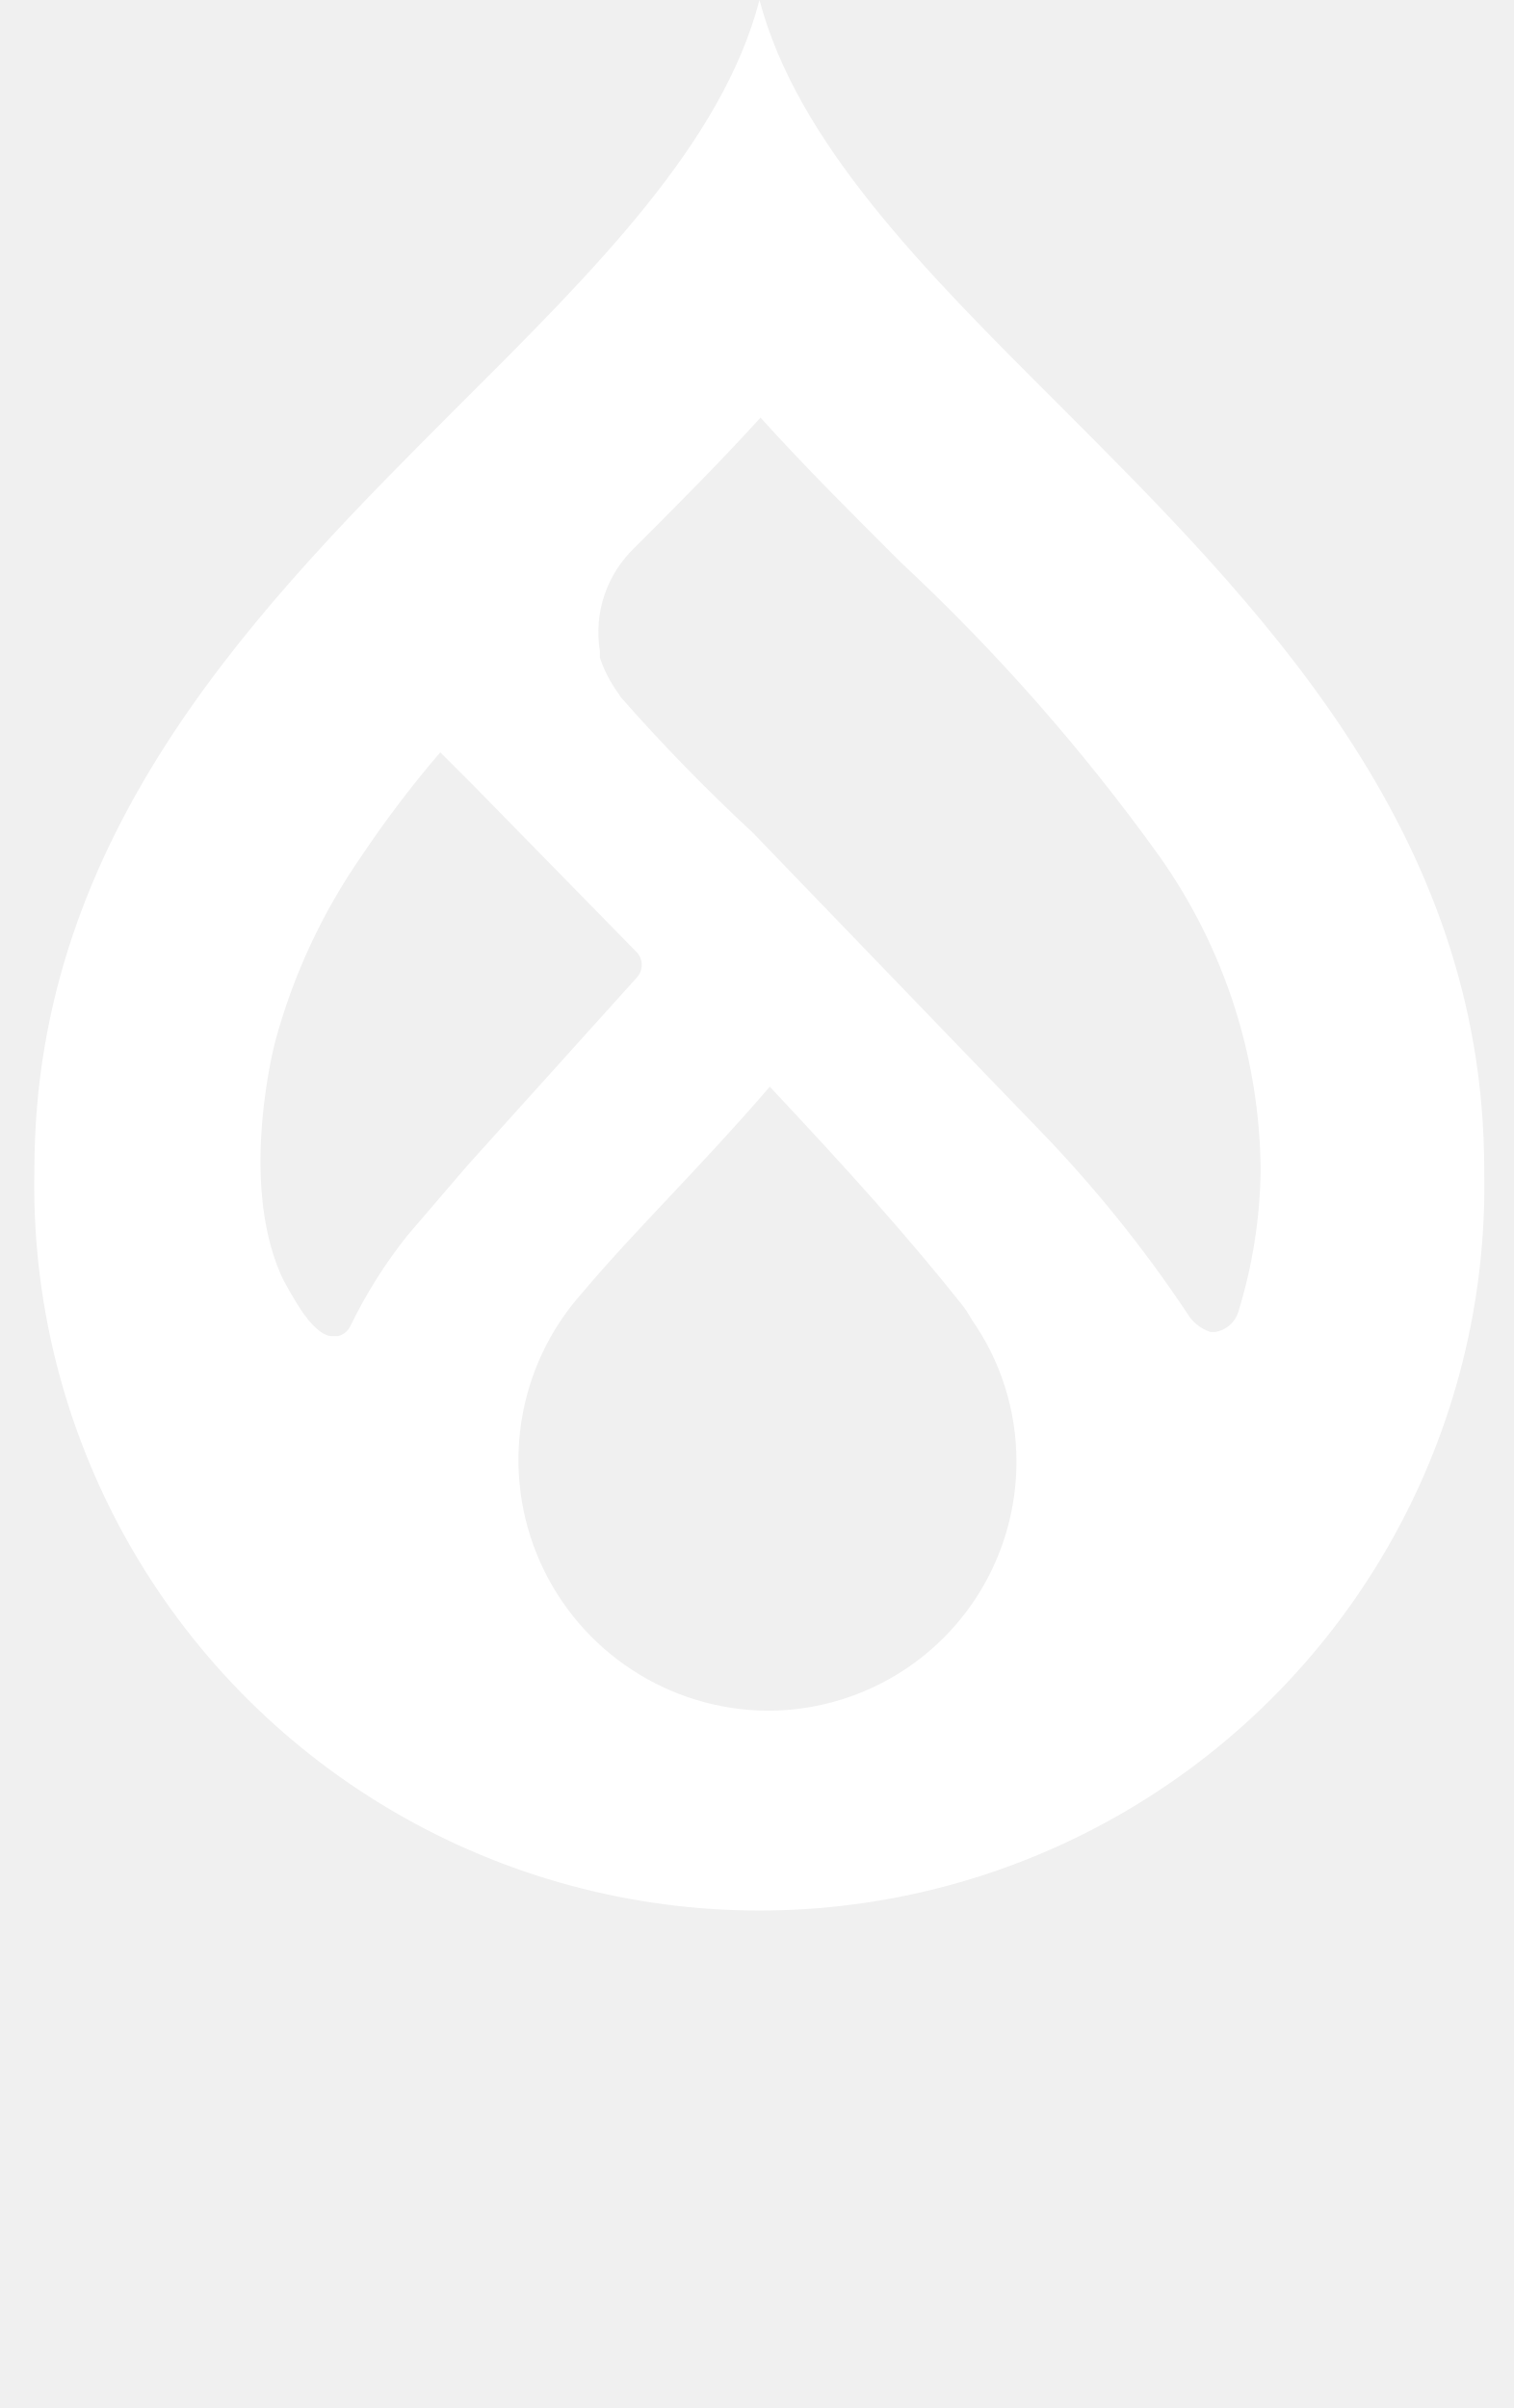
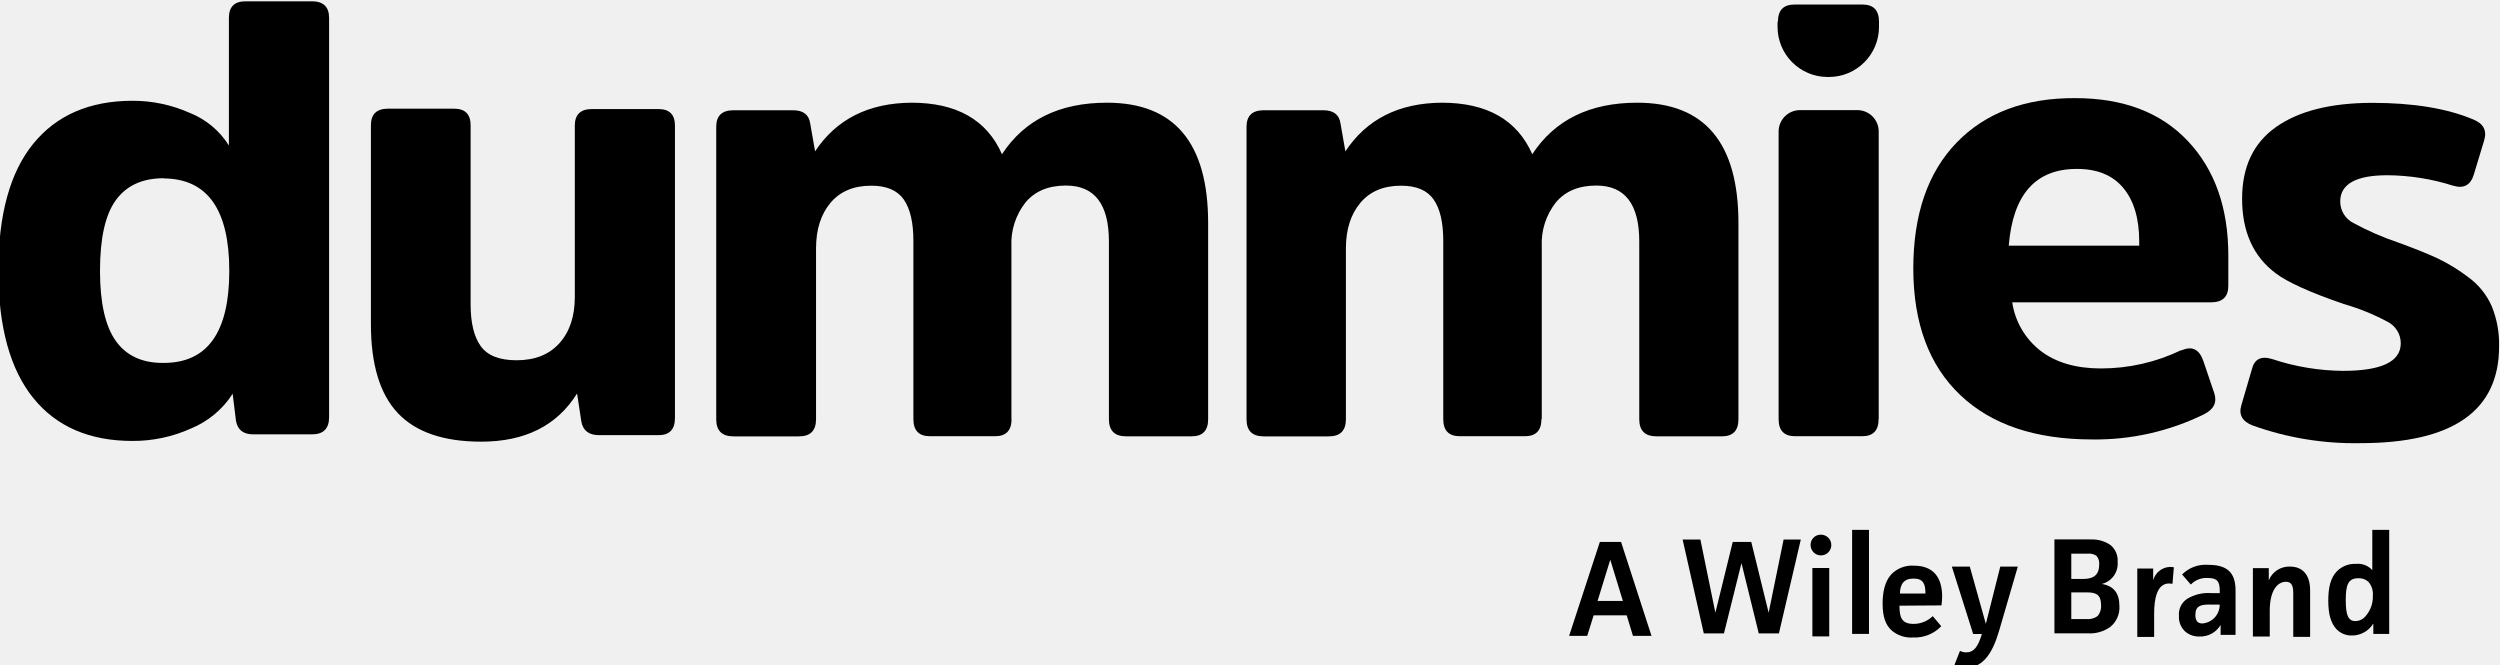
- <svg xmlns="http://www.w3.org/2000/svg" width="44" height="70">
-   <g fill="none" fill-rule="evenodd">
-     <path d="M0 0h44v70H0z" />
-     <path d="M30.75 11.73C26.87 7.86 23.18 4.16 22.08 0 21 4.16 17.28 7.86 13.4 11.73 7.59 17.54 1 24.12 1 34a21.08 21.08 0 1 0 42.15 0c0-9.88-6.59-16.46-12.4-22.27zM11.84 35.92a14.13 14.13 0 0 0-1.65 2.62.54.54 0 0 1-.36.3h-.18c-.47 0-1-.92-1-.92-.14-.22-.27-.45-.4-.69l-.09-.19C6.94 34.25 8 30.28 8 30.28a17.42 17.42 0 0 1 2.52-5.41 31.53 31.53 0 0 1 2.28-3l1 1 4.72 4.82a.54.54 0 0 1 0 .72l-4.93 5.47-1.75 2.04zm10.48 13.81a7.29 7.29 0 0 1-5.4-12.14c1.54-1.83 3.42-3.63 5.46-6 2.42 2.58 4 4.35 5.55 6.29.121.15.229.31.32.48a7.15 7.15 0 0 1 1.3 4.12 7.23 7.23 0 0 1-7.23 7.25zM36 38.14a.84.84 0 0 1-.67.58h-.14a1.22 1.22 0 0 1-.68-.55 37.77 37.77 0 0 0-4.28-5.31l-1.93-2-6.41-6.65a54 54 0 0 1-3.84-3.94 1.3 1.3 0 0 0-.1-.15 3.84 3.84 0 0 1-.51-1v-.19a3.4 3.4 0 0 1 1-3c1.24-1.24 2.49-2.49 3.67-3.79 1.3 1.44 2.69 2.82 4.06 4.19a57.6 57.6 0 0 1 7.55 8.58A16 16 0 0 1 36.65 34a14.55 14.55 0 0 1-.65 4.14z" fill="#FFF" fill-rule="nonzero" />
-   </g>
+ <svg xmlns="http://www.w3.org/2000/svg" style="fill:#000000" version="1.1" viewBox="0 0 519 138">
+   <path transform="translate(-221 -2122)" d="m255 2159q-6.62 0-9.93 4.52t-3.31 14.7q0 10 3.31 14.6t9.93 4.52q13.6 0 13.6-19.1t-13.6-19.2m14.3 44.7a18.7 18.7 0 0 1-8.59 7.19 29.2 29.2 0 0 1-12.2 2.61q-13.4 0-20.6-8.91t-7.26-26.3q0-17.6 7.26-26.5t20.6-8.91a29 29 0 0 1 11.8 2.48 17 17 0 0 1 8.21 6.81v-26.5q0-3.43 3.43-3.44h13.8q3.56 0 3.57 3.44v82.9q0 3.57-3.57 3.56h-12.2q-3.06 0-3.56-2.8z" />
+   <path transform="translate(-221 -2122)" d="m298 2148q0-3.44 3.56-3.44h13.7q3.44 0 3.44 3.44v37.2q0 5.73 2.1 8.66t7.44 2.93q5.73 0 8.91-3.56t3.18-9.55v-35.6q0-3.44 3.56-3.44h13.8q3.43 0 3.43 3.44v60.7q0 3.57-3.43 3.56h-12.3c-2.13 0-3.35-0.94-3.7-2.8l-0.89-5.85q-6.24 10-19.9 10-11.7 0-17.3-5.92t-5.6-18.5v-41.2z" />
+   <path transform="translate(-221 -2122)" d="m431 2209q0 3.57-3.44 3.56h-13.5q-3.44 0-3.44-3.56v-37q0-5.73-2-8.59t-6.75-2.86q-5.47 0-8.46 3.56t-3 9.42v35.5q0 3.57-3.56 3.56h-13.6q-3.56 0-3.56-3.56v-60.7q0-3.44 3.56-3.44h12.4q3.18 0 3.56 2.8l1 5.73q6.62-10 20-10.1 14.1 0 18.8 10.7 7-10.7 21.8-10.7 21 0 21 25v40.7q0 3.57-3.44 3.56h-13.6q-3.56 0-3.56-3.56v-36.9q0-11.6-8.91-11.6-5.47 0-8.4 3.5a13.7 13.7 0 0 0-2.93 9.1v35.9z" />
+   <path transform="translate(-221 -2122)" d="m541 2209q0 3.57-3.44 3.56h-13.5q-3.44 0-3.44-3.56v-37q0-5.73-2-8.59t-6.75-2.86q-5.47 0-8.46 3.56t-3 9.42v35.5q0 3.57-3.57 3.56h-13.5q-3.57 0-3.56-3.56v-60.7q0-3.44 3.56-3.44h12.4c2.12 0 3.31 0.94 3.56 2.8l1 5.73q6.62-10 20-10.1 14.1 0 18.8 10.7 7-10.7 21.8-10.7 21 0 21 25v40.7q0 3.57-3.43 3.56h-13.6c-2.38 0-3.56-1.19-3.56-3.56v-36.9q0-11.6-8.91-11.6-5.47 0-8.4 3.5a13.7 13.7 0 0 0-2.93 9.1v35.9z" />
+   <path transform="translate(-221 -2122)" d="m611 2209q0 3.57-3.43 3.56h-13.9q-3.44 0-3.43-3.56v-59.7a4.44 4.44 0 0 1 4.44-4.44h11.9a4.44 4.44 0 0 1 4.44 4.44v59.7zm-20.9-82.5q0-3.56 3.44-3.56h14.1q3.44 0 3.44 3.56v1.08a10.4 10.4 0 0 1-10.4 10.4h-0.26a10.4 10.4 0 0 1-10.4-10.4v-1.08z" />
+   <path transform="translate(-221 -2122)" d="m638 2173h27.1v-0.89q0-7.13-3.31-11.1t-9.67-3.94q-12.8 0-14.1 15.9m35.8 21.8q3.31-1.53 4.59 2.16l2.29 6.75q0.89 2.8-2.16 4.33a51.1 51.1 0 0 1-23.2 5.22q-17.7 0-27.4-9.23t-9.74-26.2q0-16.9 9-26.2t24.6-9.23q15 0 23.4 8.91t8.4 23.8v6.24q0 3.43-3.56 3.44h-41.3a15.6 15.6 0 0 0 5.92 10.1q4.77 3.63 12.5 3.63a38.3 38.3 0 0 0 16.7-3.82" />
+   <path transform="translate(-221 -2122)" d="m711 2214a62.6 62.6 0 0 1-22.4-3.69q-3.19-1.27-2.29-4.2l2.16-7.38q0.77-3.31 4.33-2.16a47.7 47.7 0 0 0 14.6 2.42q12 0 12-5.73a5 5 0 0 0-2.74-4.46 46.4 46.4 0 0 0-9.1-3.69q-10.4-3.57-14.1-6.36-7-5.22-7-15.5 0-9.93 7.07-14.9t19.9-5q12.8 0 21 3.44 3.19 1.27 2.29 4.33l-2.16 7.13q-1 3.31-4.33 2.29a46 46 0 0 0-13.6-2.16q-9.8 0-9.8 5.47a5 5 0 0 0 2.74 4.45 59.2 59.2 0 0 0 9.36 4.07q5.22 1.91 8.21 3.31a36.3 36.3 0 0 1 6.3 3.88 14.8 14.8 0 0 1 4.84 6 20.8 20.8 0 0 1 1.53 8.34q0 20.1-28.8 20.1" />
+   <path transform="translate(-221 -2122)" d="m560 2254-1.3-4.26h-6.86l-1.33 4.26h-3.76l6.38-19.5h4.4l6.32 19.5h-3.85zm-4.71-15.8-2.63 8.55h5.25z" />
+   <path transform="translate(-221 -2122)" d="m574 2234 3.11 15.2 3.61-14.7h3.84l3.61 14.7 3.11-15.2h3.57l-4.55 19.5h-4.18l-3.59-14.6-3.64 14.6h-4.18l-4.4-19.5h3.64z" />
+   <path transform="translate(-221 -2122)" d="m599 2233a2.15 2.15 0 1 1-2.12 2.15 2.09 2.09 0 0 1 2.12-2.15zm1.75 6.92v14.2h-3.5v-14.2h3.5z" />
+   <path transform="translate(-221 -2122)" d="m609 2232v21.6h-3.5v-21.6h3.5z" />
+   <path transform="translate(-221 -2122)" d="m624 2252a7.56 7.56 0 0 1-5.84 2.34 6.14 6.14 0 0 1-4.52-1.52c-1.21-1.13-1.81-2.82-1.81-5.53 0-2.31 0.45-4.55 1.75-6a6 6 0 0 1 4.74-1.86c4.35 0 5.87 2.82 5.87 6.41a14.5 14.5 0 0 1-0.14 1.84l-8.72 0.06c0 2.37 0.42 3.78 2.91 3.78a5.69 5.69 0 0 0 4-1.61zm-3.28-6.78c0-1.95-0.4-3.11-2.48-3.11s-2.77 1.24-2.82 3.11h5.31z" />
+   <path transform="translate(-221 -2122)" d="m636 2253c-1.38 4.71-3.39 7.59-6.78 7.59a4.84 4.84 0 0 1-2.46-0.59l1.13-2.88a2.71 2.71 0 0 0 1.33 0.31c1.52 0 2.4-1.1 3.22-3.81h-1.81l-4.43-14h3.73l3.33 11.9 3-11.9h3.64z" />
+   <path transform="translate(-221 -2122)" d="m655 2234a6.65 6.65 0 0 1 4.15 1.16 4.11 4.11 0 0 1 1.47 3.47 4.33 4.33 0 0 1-3.3 4.6c2.6 0.4 3.67 2.06 3.67 4.57a5.17 5.17 0 0 1-1.86 4.32 7.22 7.22 0 0 1-4.69 1.36h-6.94v-19.5h7.51zm-4 8.19h2.43c1.95 0 3.36-0.62 3.36-3a2.33 2.33 0 0 0-0.59-1.83 2.81 2.81 0 0 0-1.78-0.42h-3.42v5.22zm0 8.33h3.16a3.4 3.4 0 0 0 2.29-0.62 3.07 3.07 0 0 0 0.73-2.29c0-2.12-1-2.63-2.91-2.63h-3.27v5.53z" />
+   <path transform="translate(-221 -2122)" d="m668 2240v2.46a3.77 3.77 0 0 1 3.44-2.77 3.89 3.89 0 0 1 0.85 0.08l-0.28 3.42c-0.25 0-0.54-0.06-0.73-0.06-2.46 0-3.08 3.13-3.08 6.24v4.86h-3.5v-14.2h3.33z" />
+   <path transform="translate(-221 -2122)" d="M674,2241.26a6.89,6.89,0,0,1,5.45-2c3.76,0,5.65,1.47,5.65,5.31v9.23H682v-2.06a4.88,4.88,0,0,1-4.38,2.4,4.3,4.3,0,0,1-3.08-1.13,4.09,4.09,0,0,1-1.19-3.16,3.84,3.84,0,0,1,1.69-3.53,8.45,8.45,0,0,1,5-1.19h1.78v-0.54c0-2-.65-2.6-2.51-2.6a4.49,4.49,0,0,0-3.5,1.36Zm5.76,6.24c-1.89,0-3,.28-3,2.15,0,1.1.37,1.78,1.44,1.78a3.89,3.89,0,0,0,3.61-3.92h-2.06Z" />
+   <path transform="translate(-221 -2122)" d="m692 2240v2.47a4.57 4.57 0 0 1 4.4-2.85c2.71 0 4.18 1.83 4.18 4.91v9.68h-3.5v-9c0-1.61-0.34-2.43-1.52-2.43-1.81 0-3.36 1.86-3.36 6v5.36h-3.5v-14.2h3.3z" />
+   <path transform="translate(-221 -2122)" d="m717 2232v21.6h-3.3v-2.15a5.18 5.18 0 0 1-4.46 2.48 4.26 4.26 0 0 1-3.25-1.38c-1.1-1.24-1.64-3-1.64-5.87 0-2.63 0.45-4.71 1.78-6.07a5.22 5.22 0 0 1 4-1.55 4 4 0 0 1 3.36 1.3v-8.36h3.51zm-4.81 17.8a6.06 6.06 0 0 0 1.41-4.15 3.84 3.84 0 0 0-0.93-2.88 2.91 2.91 0 0 0-2.09-0.73c-2.17 0-2.6 1.52-2.6 4.52s0.45 4.38 2 4.38a2.82 2.82 0 0 0 2.21-1.14z" />
</svg>
